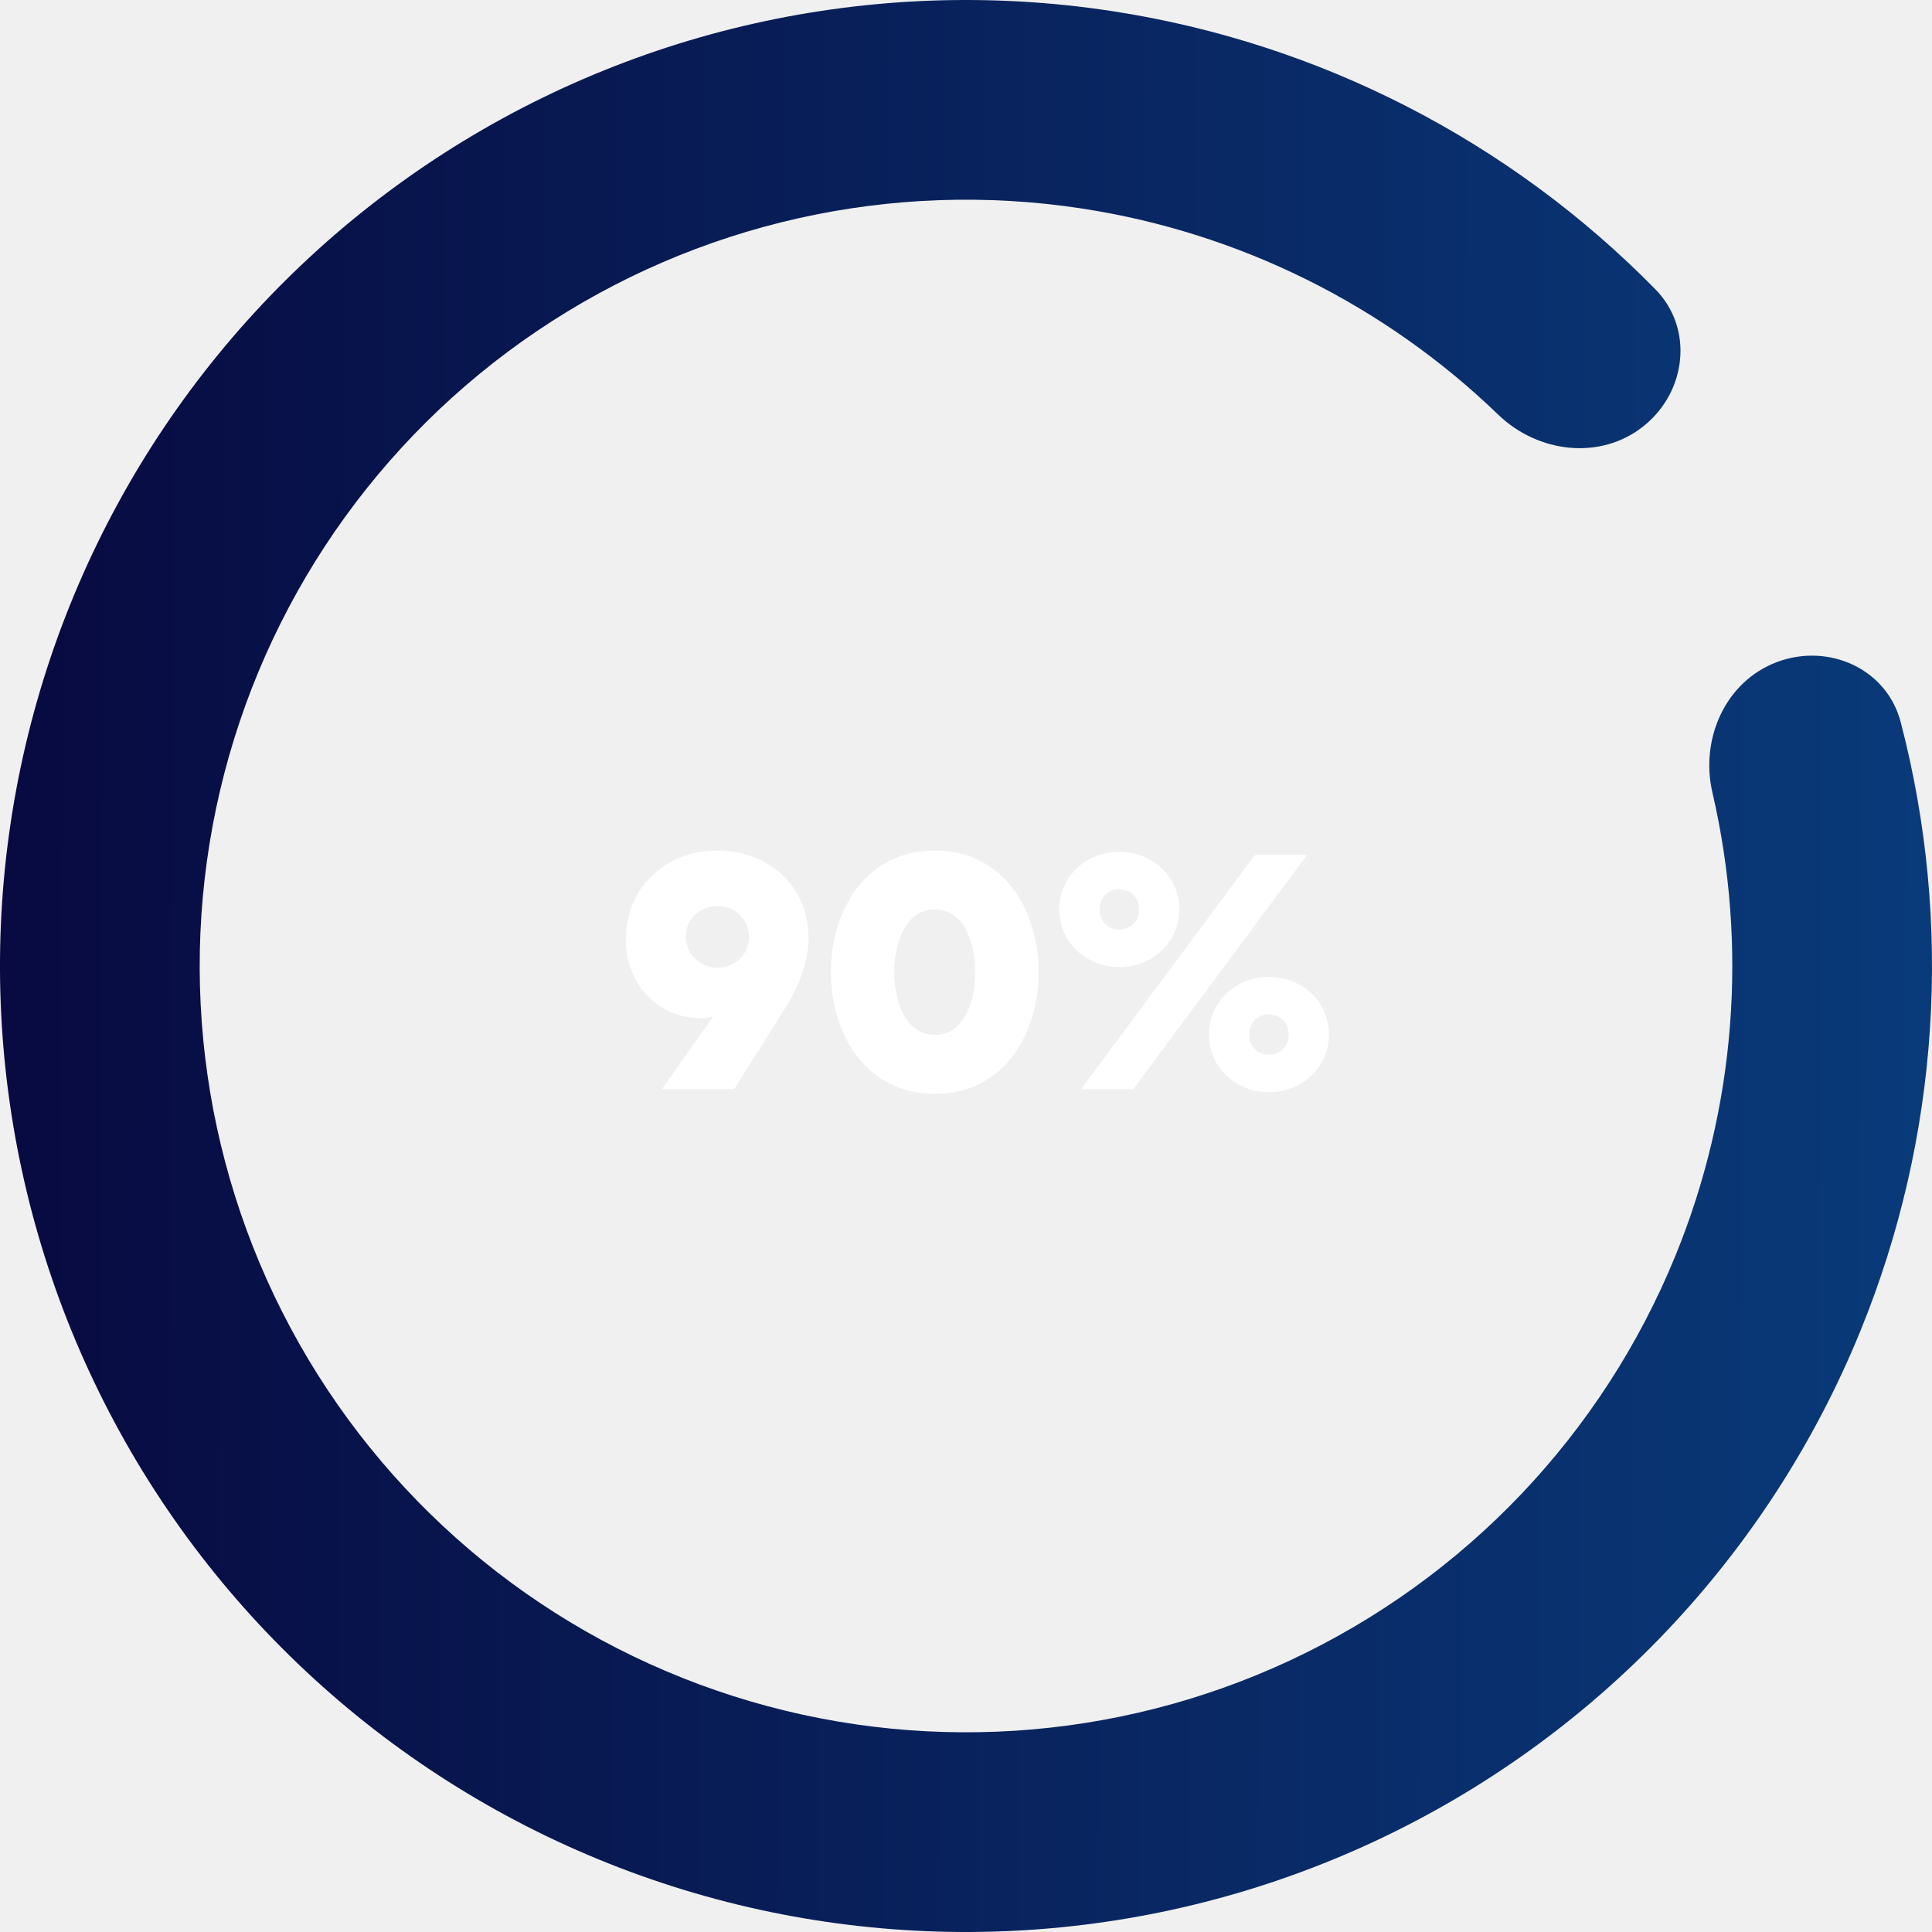
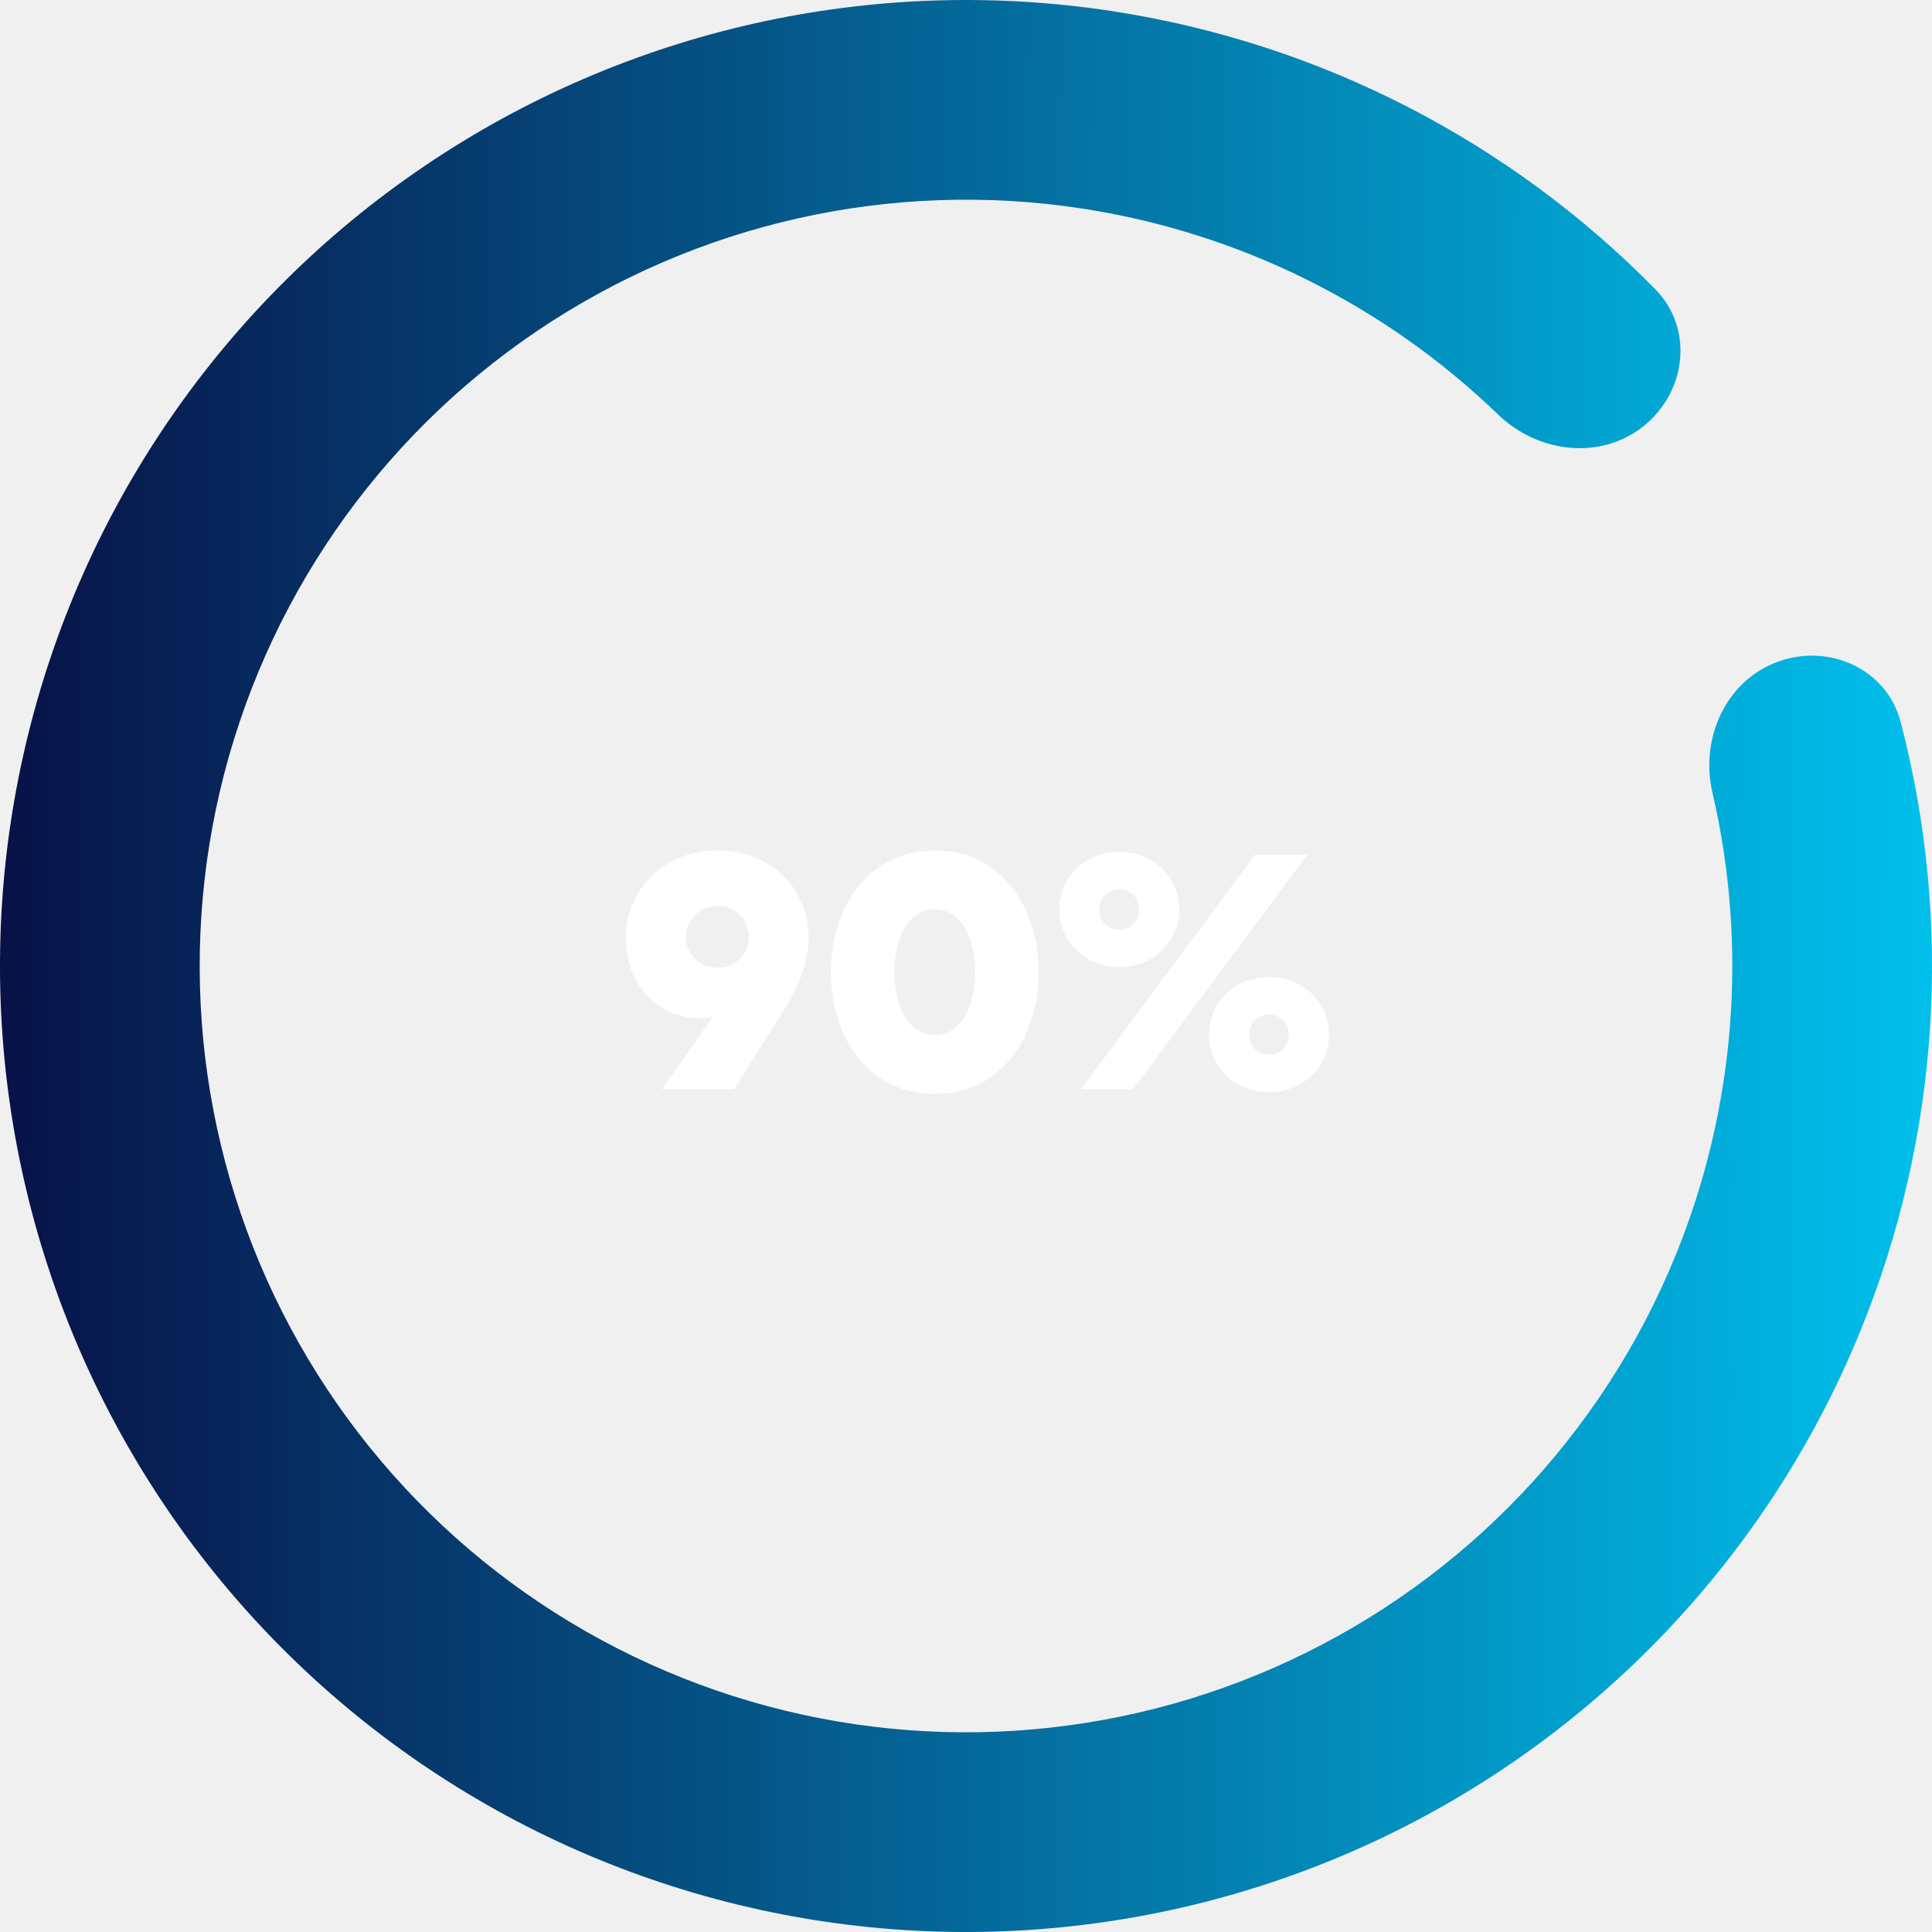
<svg xmlns="http://www.w3.org/2000/svg" width="204" height="204" viewBox="0 0 204 204" fill="none">
  <path d="M187.639 69.902C193.092 67.859 199.226 70.614 200.696 76.248C206.238 97.486 204.802 120.051 196.436 140.546C186.737 164.31 168.435 183.543 145.182 194.409C121.928 205.275 95.433 206.975 70.982 199.169C46.531 191.364 25.921 174.628 13.264 152.299C0.607 129.97 -3.166 103.69 2.696 78.702C8.559 53.713 23.627 31.854 44.894 17.484C66.161 3.114 92.064 -2.709 117.435 1.175C139.317 4.524 159.415 14.883 174.791 30.547C178.869 34.702 178.083 41.38 173.529 45.009C168.975 48.637 162.385 47.827 158.195 43.783C146.212 32.215 130.877 24.564 114.244 22.018C94.118 18.937 73.57 23.557 56.699 34.956C39.829 46.355 27.876 63.696 23.225 83.518C18.574 103.34 21.568 124.188 31.608 141.901C41.649 159.614 57.998 172.89 77.394 179.082C96.791 185.274 117.809 183.925 136.255 175.305C154.701 166.686 169.219 151.429 176.914 132.578C183.273 116.999 184.584 99.912 180.815 83.688C179.497 78.016 182.187 71.946 187.639 69.902Z" fill="url(#paint0_linear_16_349)" />
  <path d="M66.08 99.16C66.08 103.804 69.32 107.512 74.036 107.512C74.648 107.512 75.08 107.44 75.332 107.296L69.896 115H77.528L83.072 106.18C84.476 103.912 85.376 101.32 85.376 98.98C85.376 93.724 81.308 89.8 75.728 89.8C70.256 89.8 66.08 93.76 66.08 99.16ZM72.416 98.908C72.416 97.072 73.892 95.668 75.764 95.668C77.636 95.668 79.076 97.108 79.076 98.944C79.076 100.78 77.636 102.184 75.764 102.184C73.892 102.184 72.416 100.744 72.416 98.908ZM109.665 102.652C109.665 95.848 105.777 89.8 98.721 89.8C91.629 89.8 87.741 95.848 87.741 102.652C87.741 109.456 91.629 115.504 98.721 115.504C105.777 115.504 109.665 109.456 109.665 102.652ZM102.969 102.652C102.969 106 101.673 109.276 98.721 109.276C95.733 109.276 94.437 106 94.437 102.652C94.437 99.304 95.733 96.028 98.721 96.028C101.673 96.028 102.969 99.304 102.969 102.652ZM124.521 96.028C124.521 92.608 121.749 89.944 118.185 89.944C114.621 89.944 111.849 92.608 111.849 96.028C111.849 99.448 114.621 102.112 118.185 102.112C121.749 102.112 124.521 99.448 124.521 96.028ZM120.273 96.028C120.273 97.288 119.373 98.152 118.185 98.152C116.997 98.152 116.097 97.288 116.097 96.028C116.097 94.768 116.997 93.904 118.185 93.904C119.373 93.904 120.273 94.768 120.273 96.028ZM138.021 90.268H132.513L114.153 115H119.661L138.021 90.268ZM127.653 109.24C127.653 112.66 130.425 115.324 133.989 115.324C137.553 115.324 140.325 112.66 140.325 109.24C140.325 105.82 137.553 103.156 133.989 103.156C130.425 103.156 127.653 105.82 127.653 109.24ZM131.901 109.24C131.901 107.98 132.801 107.116 133.989 107.116C135.177 107.116 136.077 107.98 136.077 109.24C136.077 110.5 135.177 111.364 133.989 111.364C132.801 111.364 131.901 110.5 131.901 109.24Z" fill="white" />
  <defs>
    <linearGradient id="paint0_linear_16_349" x1="-12.435" y1="91.215" x2="228.124" y2="92.098" gradientUnits="userSpaceOnUse">
      <stop stop-color="#08073d" />
-       <stop offset="1" stop-color="#094080" />
+       <stop offset="1" stop-color="#00d4ff" />
    </linearGradient>
  </defs>
</svg>
